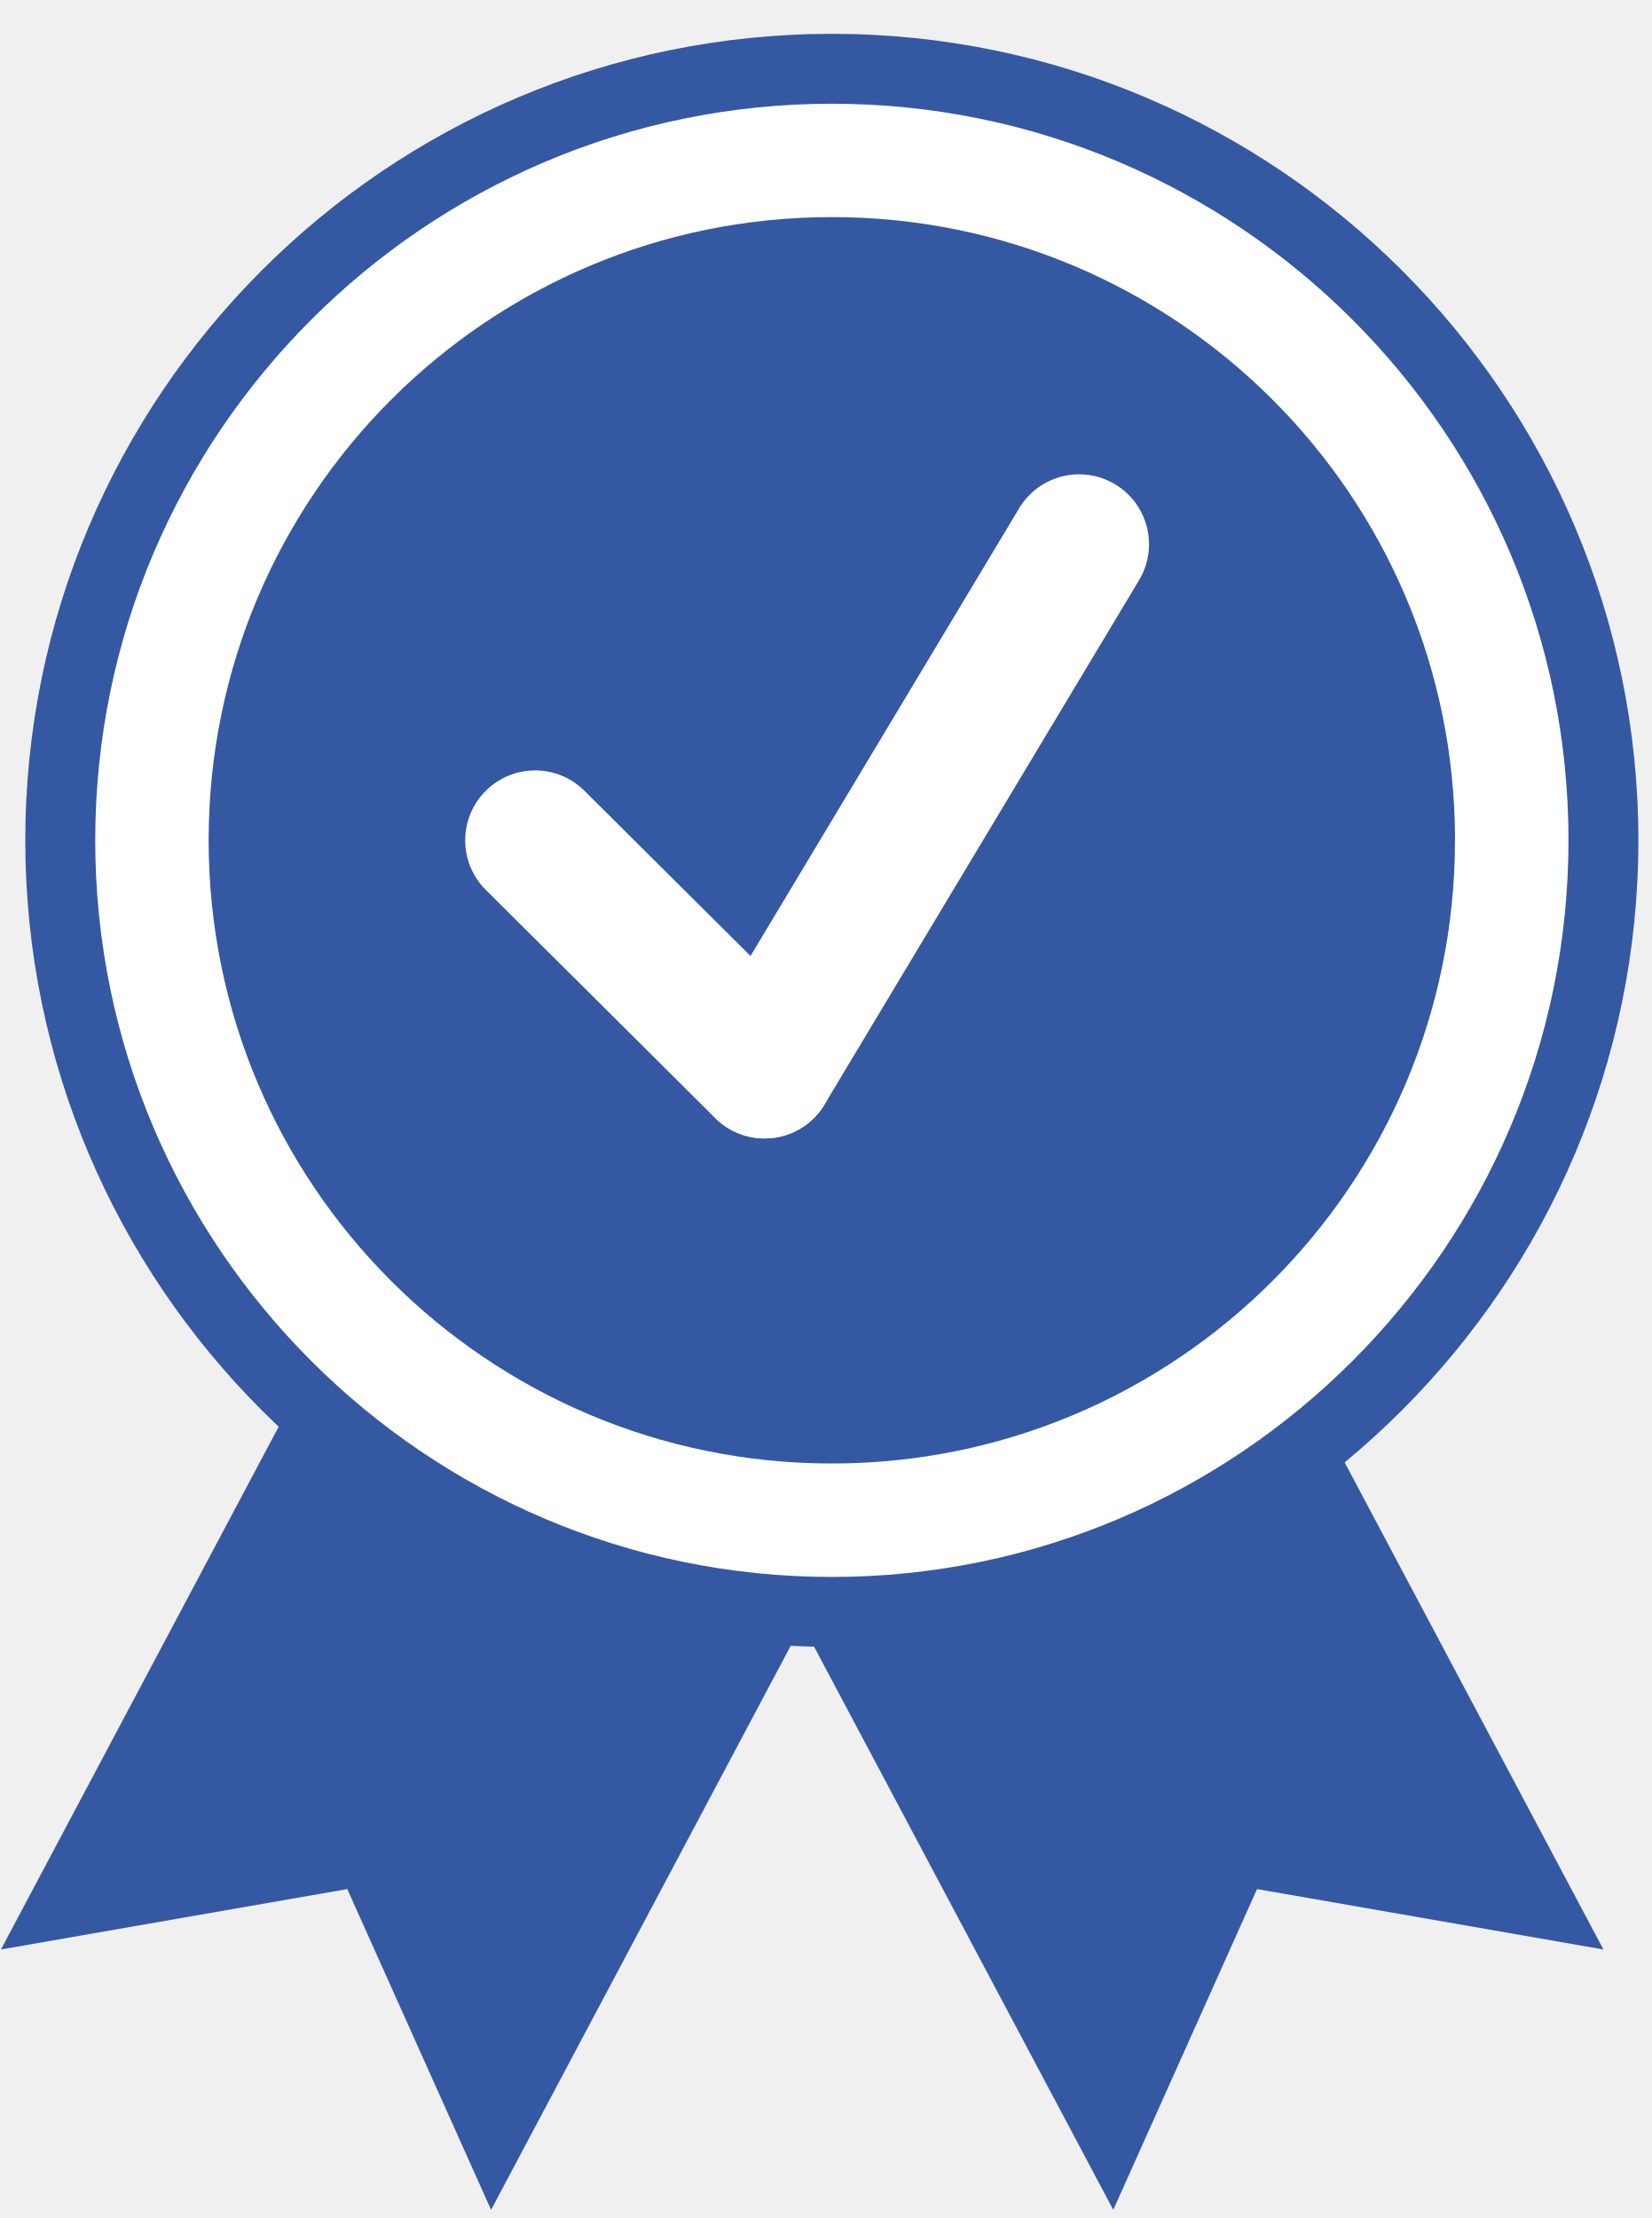
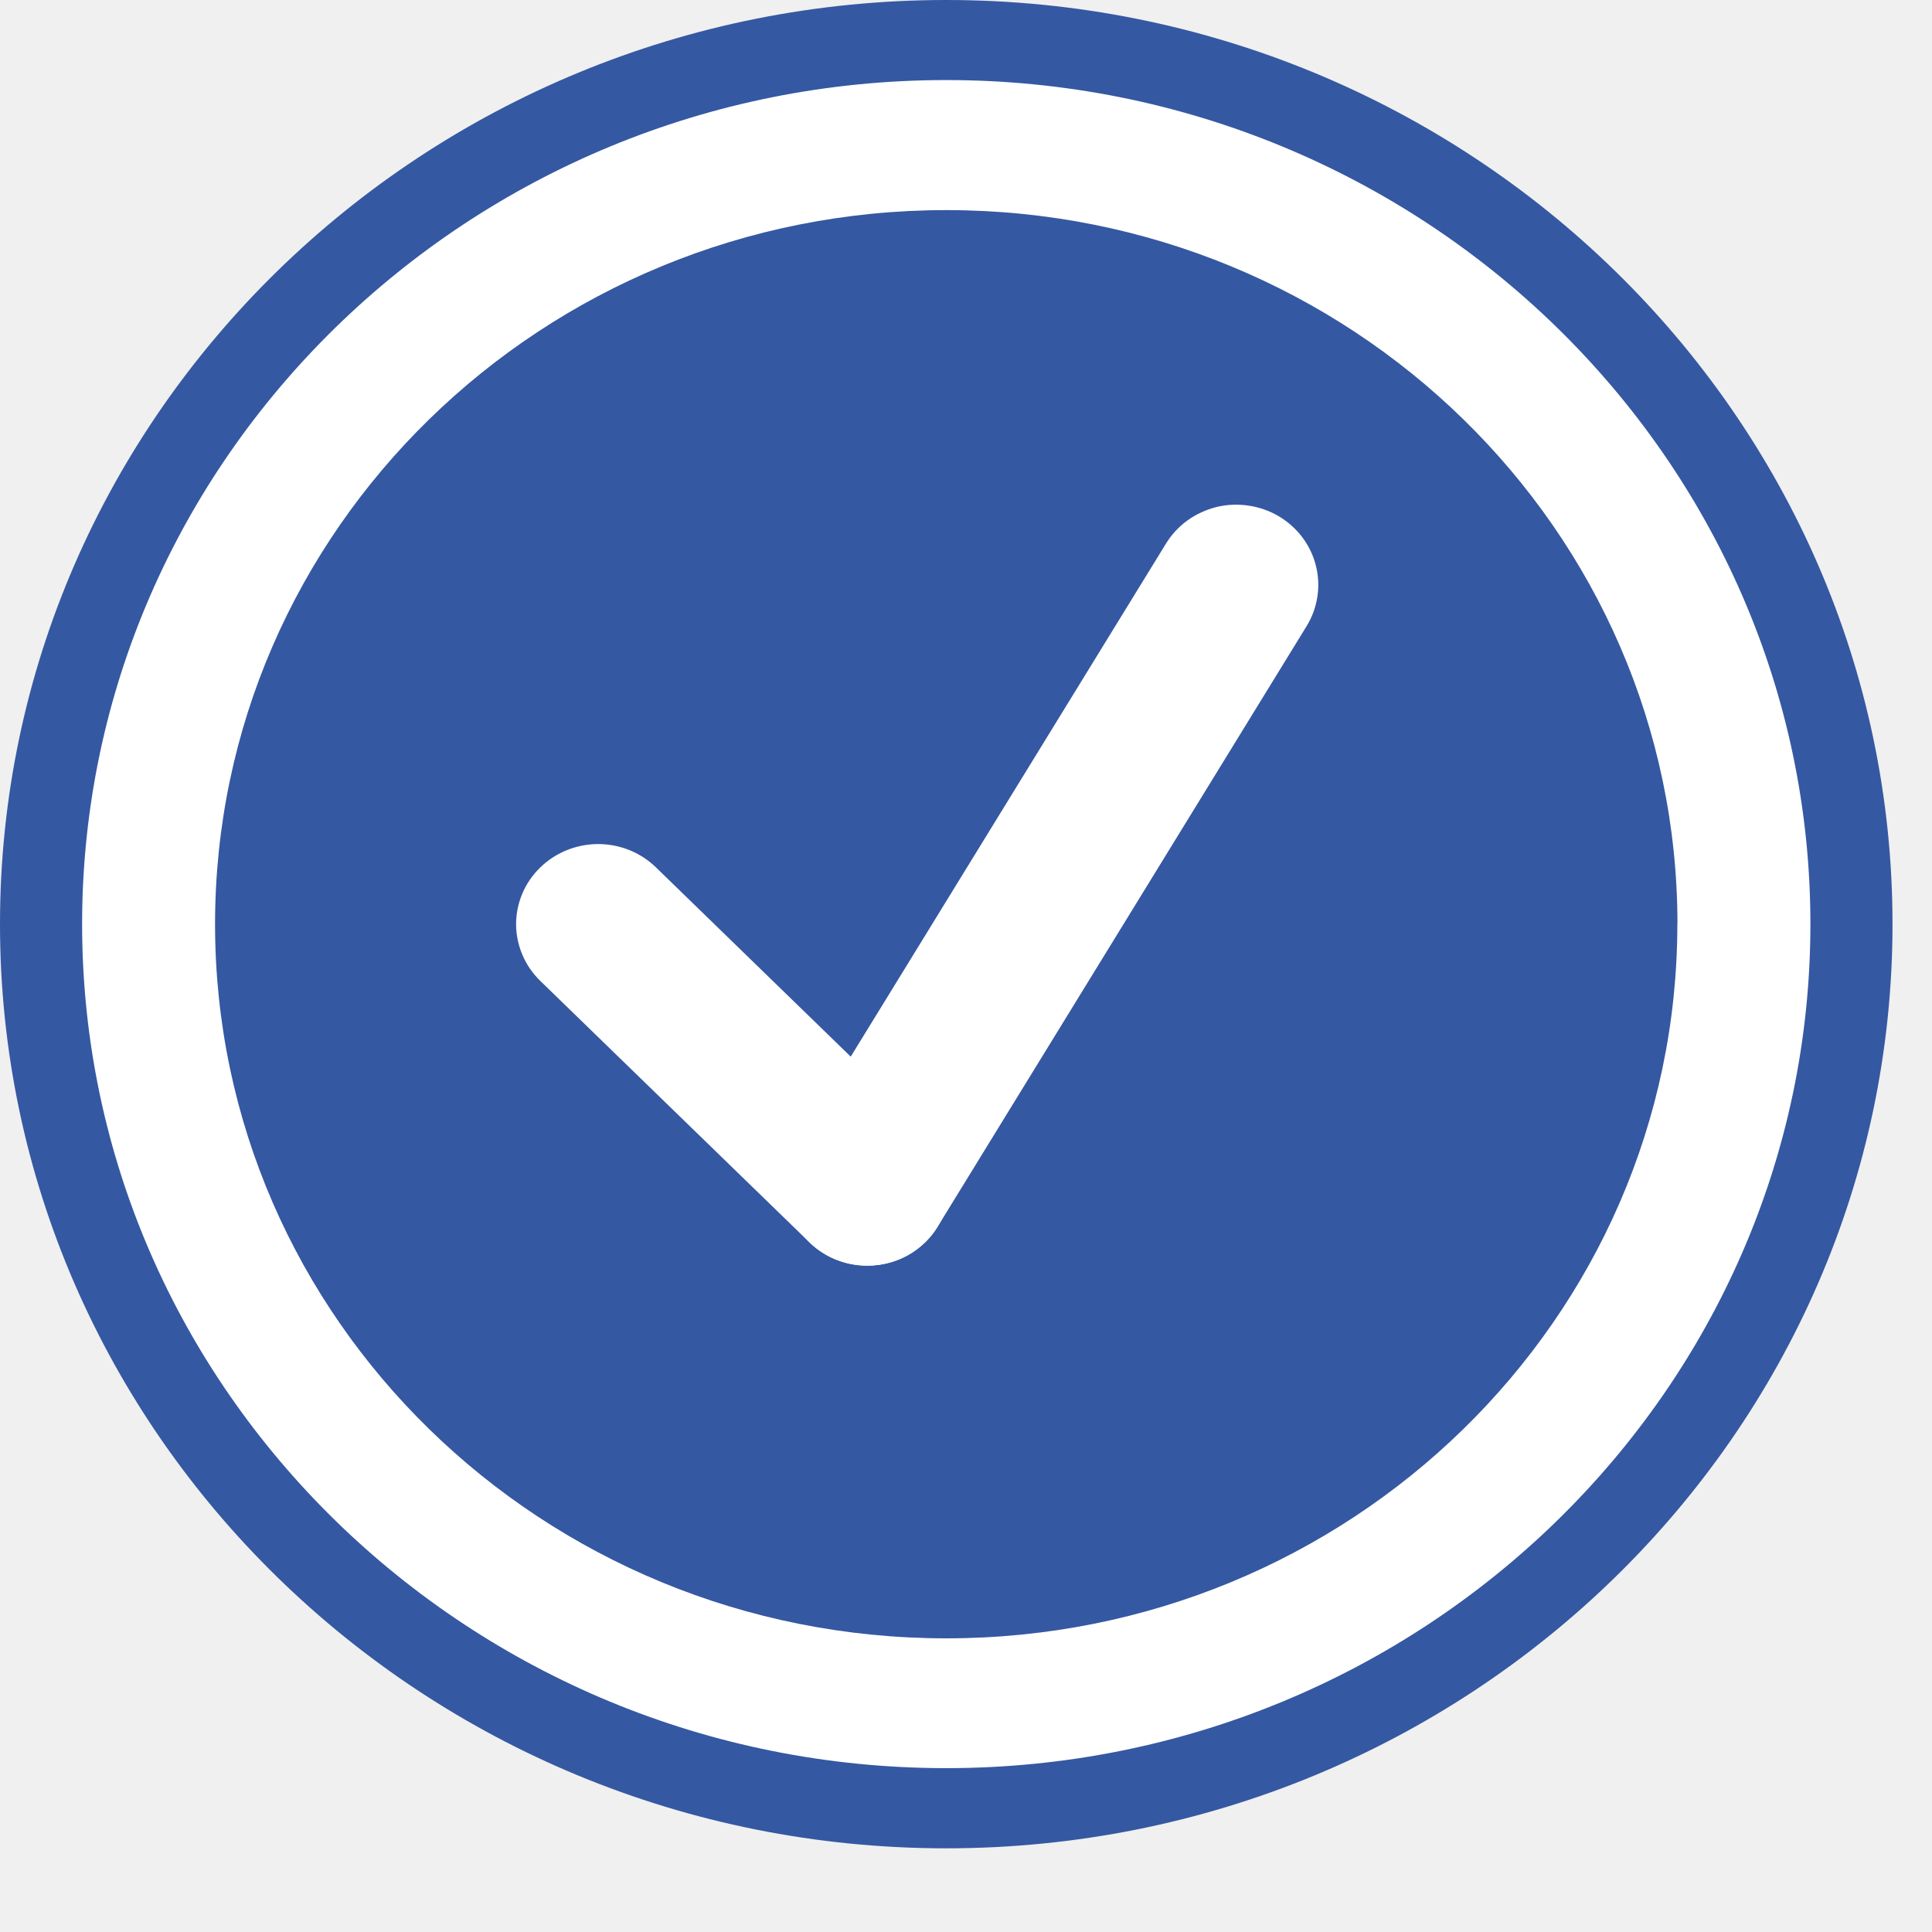
- <svg xmlns="http://www.w3.org/2000/svg" aria-hidden="true" width="17.5" height="23.5" viewBox="0 0 35 47">
-   <g>
-     <g>
-       <path fill="#3558A2" d="M33.976 41.31l-7.34-1.28-3.046 6.797-9.196-17.31L24.78 24z" />
-     </g>
-     <g>
-       <path fill="#3558A2" d="M.02 41.31l7.339-1.28 3.047 6.797 9.195-17.31L9.216 24z" />
-     </g>
-     <g>
-       <path fill="#fff" d="M33.976 17.807c0 9.029-7.32 16.349-16.35 16.349-9.03 0-16.348-7.32-16.348-16.35 0-9.03 7.319-16.35 16.349-16.35 9.029 0 16.349 7.32 16.349 16.35z" />
-     </g>
-     <g>
-       <path fill="#3558A2" d="M.536 17.806C.536 8.384 8.204.717 17.627.717c9.424 0 17.09 7.667 17.09 17.09 0 9.422-7.666 17.09-17.09 17.09S.536 27.228.536 17.806zm1.482 0c0 8.608 7.002 15.61 15.609 15.61 8.606 0 15.609-7.002 15.609-15.61 0-8.607-7.003-15.608-15.61-15.608C9.02 2.198 2.018 9.2 2.018 17.806z" />
-     </g>
-     <g>
-       <path fill="#3558A2" d="M30.831 17.807c0 7.293-5.912 13.205-13.205 13.205S4.421 25.1 4.421 17.807 10.334 4.6 17.627 4.6c7.293 0 13.205 5.913 13.205 13.206z" />
-     </g>
-     <g>
-       <path fill="#fff" d="M16.2 24.124c-.377 0-.756-.144-1.044-.431l-4.862-4.836a1.481 1.481 0 1 1 2.09-2.1l4.86 4.835a1.48 1.48 0 0 1-1.044 2.532z" />
-     </g>
-     <g>
-       <path fill="#fff" d="M16.199 24.124a1.483 1.483 0 0 1-1.269-2.244l6.666-11.11a1.481 1.481 0 1 1 2.54 1.525l-6.665 11.11a1.481 1.481 0 0 1-1.272.719z" />
-     </g>
-   </g>
+ <svg xmlns="http://www.w3.org/2000/svg" width="16" height="16" viewBox="0 0 16 16" fill="none">
+   <path d="M15.333 7.654C15.333 11.697 11.976 14.976 7.836 14.976C3.695 14.976 0.339 11.697 0.339 7.654C0.339 3.61 3.695 0.332 7.836 0.332C11.976 0.332 15.333 3.61 15.333 7.654V7.654Z" fill="white" />
+   <path d="M0 7.653C0 3.433 3.515 0 7.836 0C12.158 0 15.673 3.433 15.673 7.653C15.673 11.873 12.158 15.307 7.836 15.307C3.515 15.307 0 11.873 0 7.653ZM0.68 7.653C0.68 11.508 3.89 14.643 7.836 14.643C11.783 14.643 14.993 11.508 14.993 7.653C14.993 3.799 11.783 0.663 7.836 0.663C3.89 0.663 0.68 3.799 0.68 7.653Z" fill="#3558a2" />
+   <path d="M13.891 7.654C13.891 10.92 11.181 13.568 7.837 13.568C4.492 13.568 1.781 10.92 1.781 7.654C1.781 4.388 4.492 1.74 7.837 1.74C11.181 1.74 13.892 4.388 13.892 7.654H13.891Z" fill="#3558a2" />
+   <path d="M7.183 10.482C7.01 10.482 6.836 10.418 6.704 10.289L4.475 8.124C4.347 8 4.275 7.831 4.274 7.655C4.274 7.479 4.345 7.31 4.472 7.186C4.599 7.061 4.772 6.991 4.952 6.99C5.132 6.99 5.305 7.059 5.432 7.183L7.661 9.349C7.756 9.441 7.821 9.56 7.848 9.688C7.875 9.817 7.861 9.95 7.81 10.072C7.759 10.193 7.672 10.297 7.56 10.37C7.449 10.443 7.317 10.482 7.183 10.482V10.482Z" fill="white" />
+   <path d="M7.181 10.481C7.061 10.481 6.943 10.45 6.84 10.391C6.736 10.332 6.65 10.247 6.591 10.145C6.532 10.042 6.502 9.927 6.503 9.81C6.504 9.692 6.538 9.578 6.599 9.477L9.656 4.502C9.702 4.427 9.762 4.362 9.834 4.31C9.906 4.258 9.987 4.221 10.074 4.199C10.16 4.178 10.25 4.174 10.338 4.187C10.427 4.2 10.511 4.229 10.588 4.274C10.664 4.319 10.731 4.378 10.784 4.448C10.837 4.518 10.876 4.598 10.897 4.682C10.919 4.767 10.923 4.855 10.91 4.941C10.897 5.027 10.867 5.11 10.821 5.185L7.765 10.159C7.704 10.258 7.619 10.339 7.517 10.396C7.415 10.452 7.299 10.482 7.181 10.481Z" fill="white" />
</svg>
